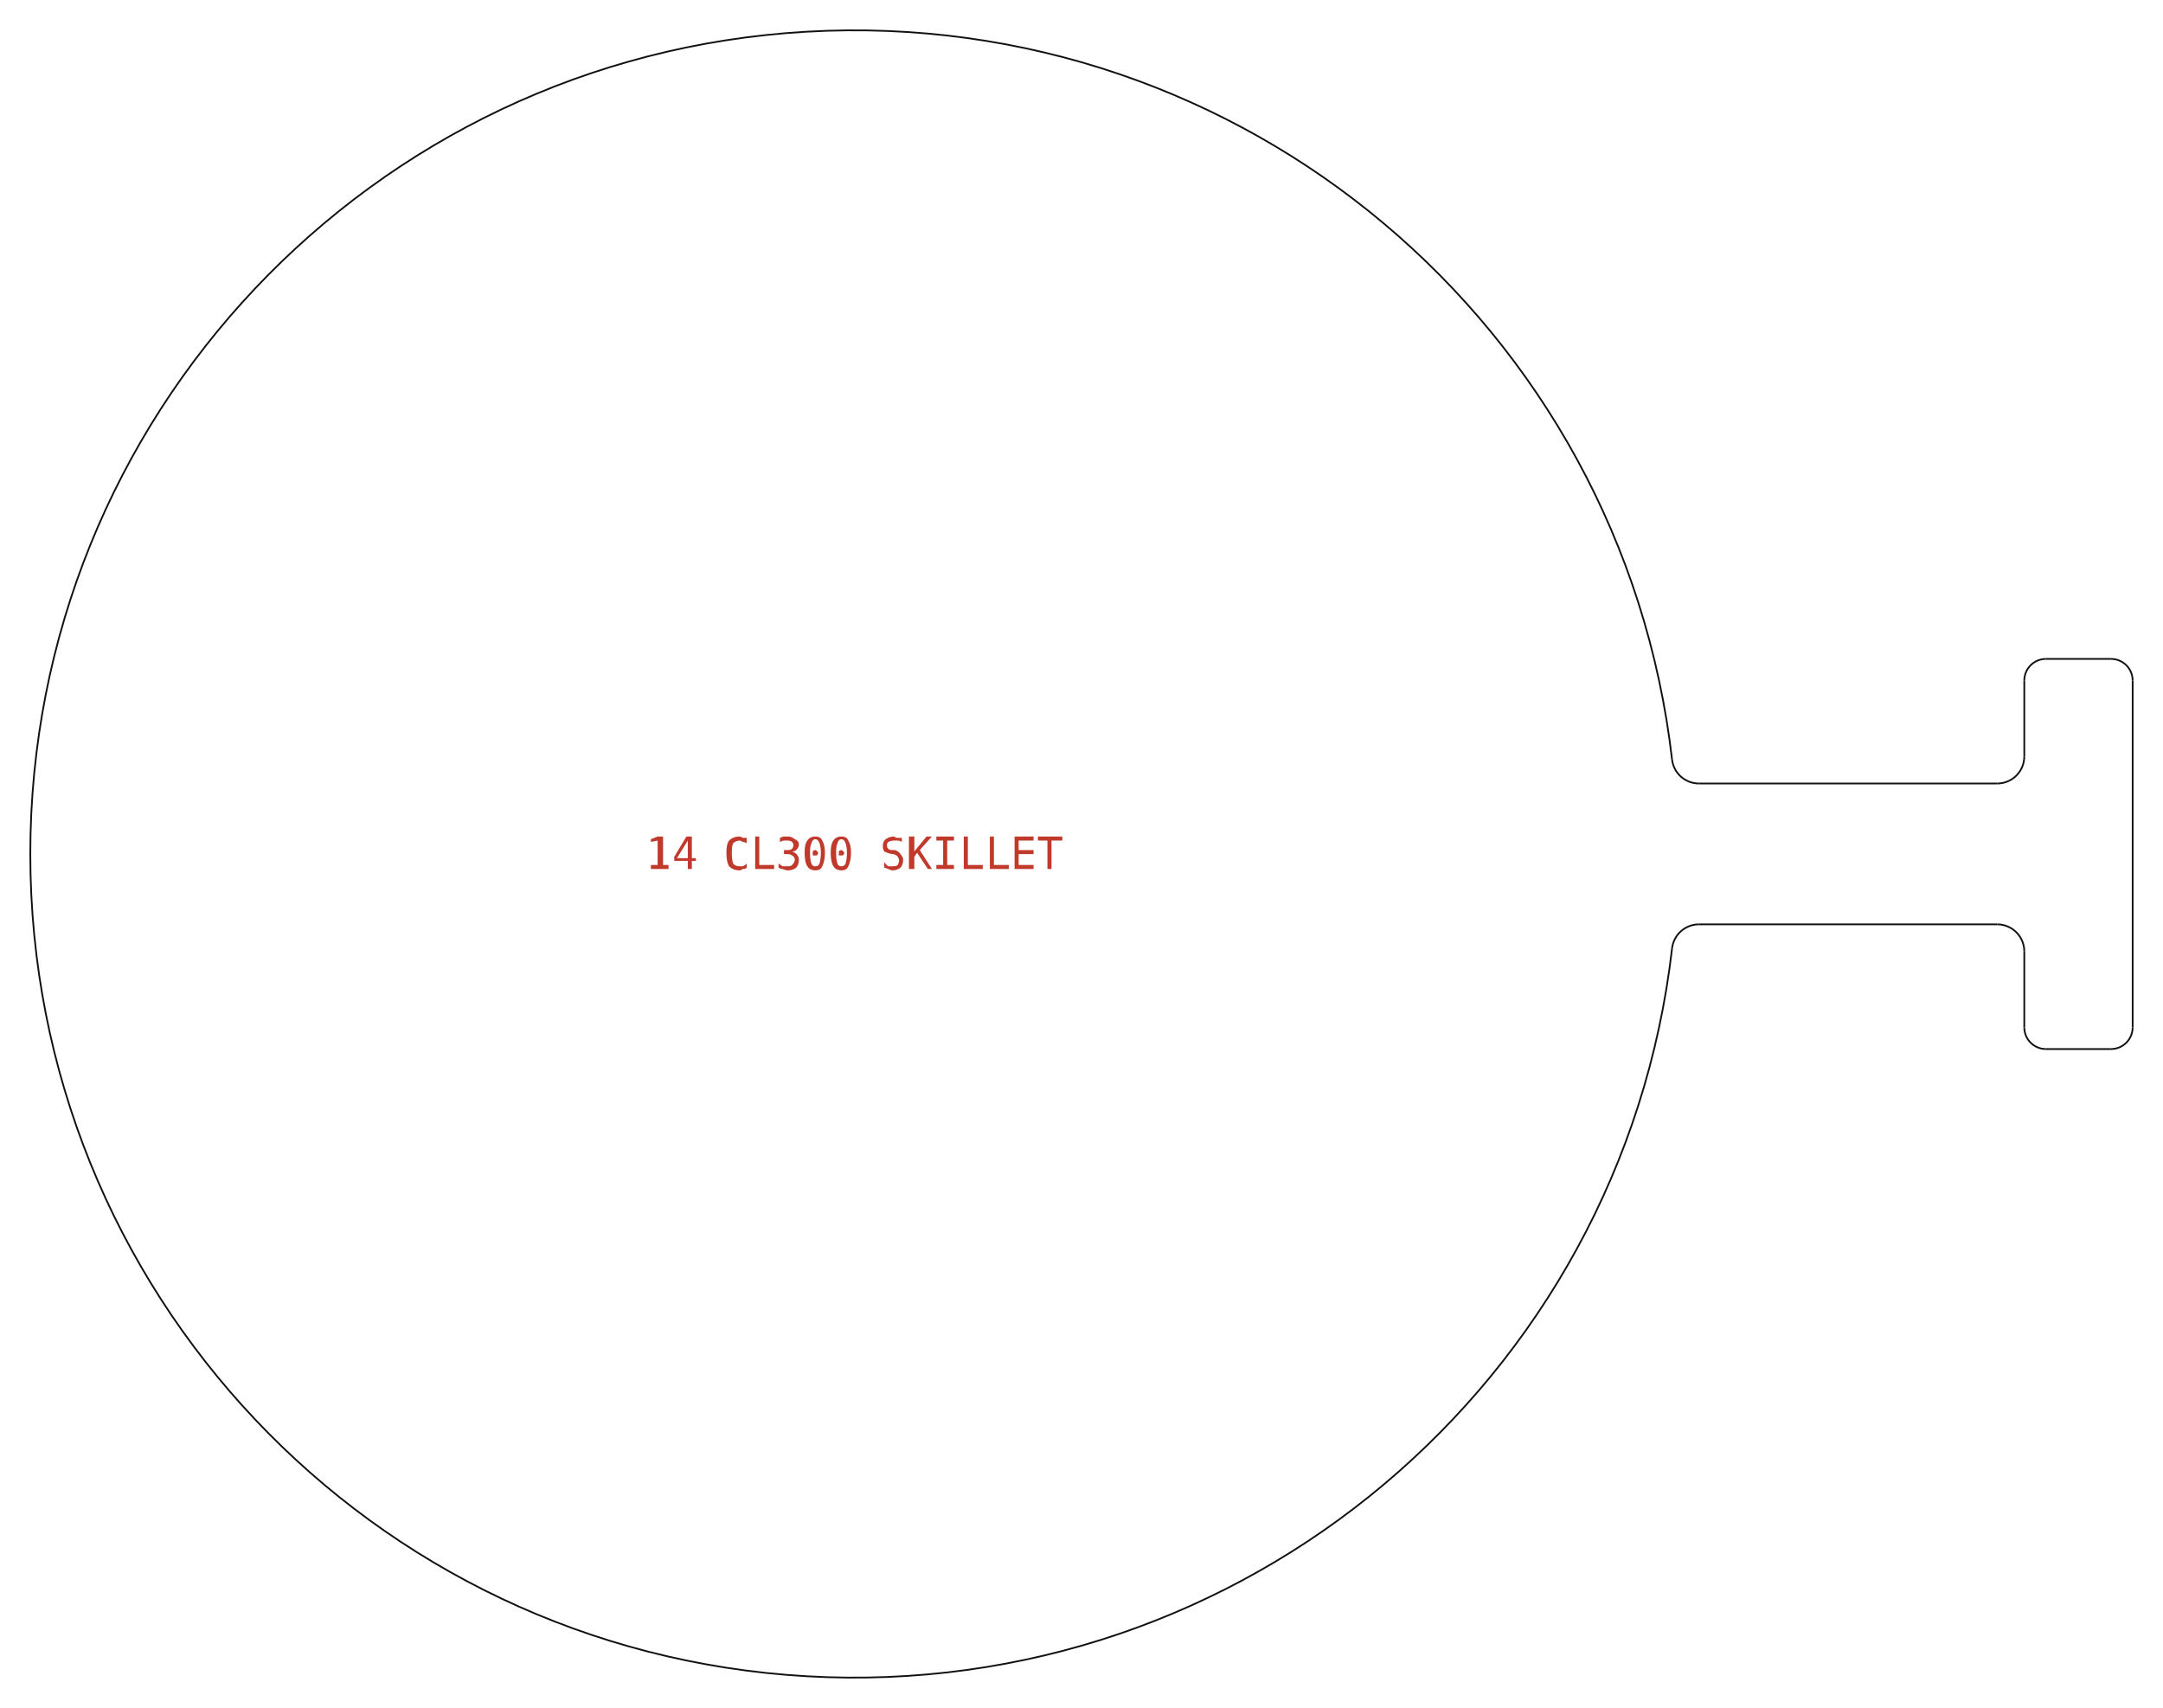
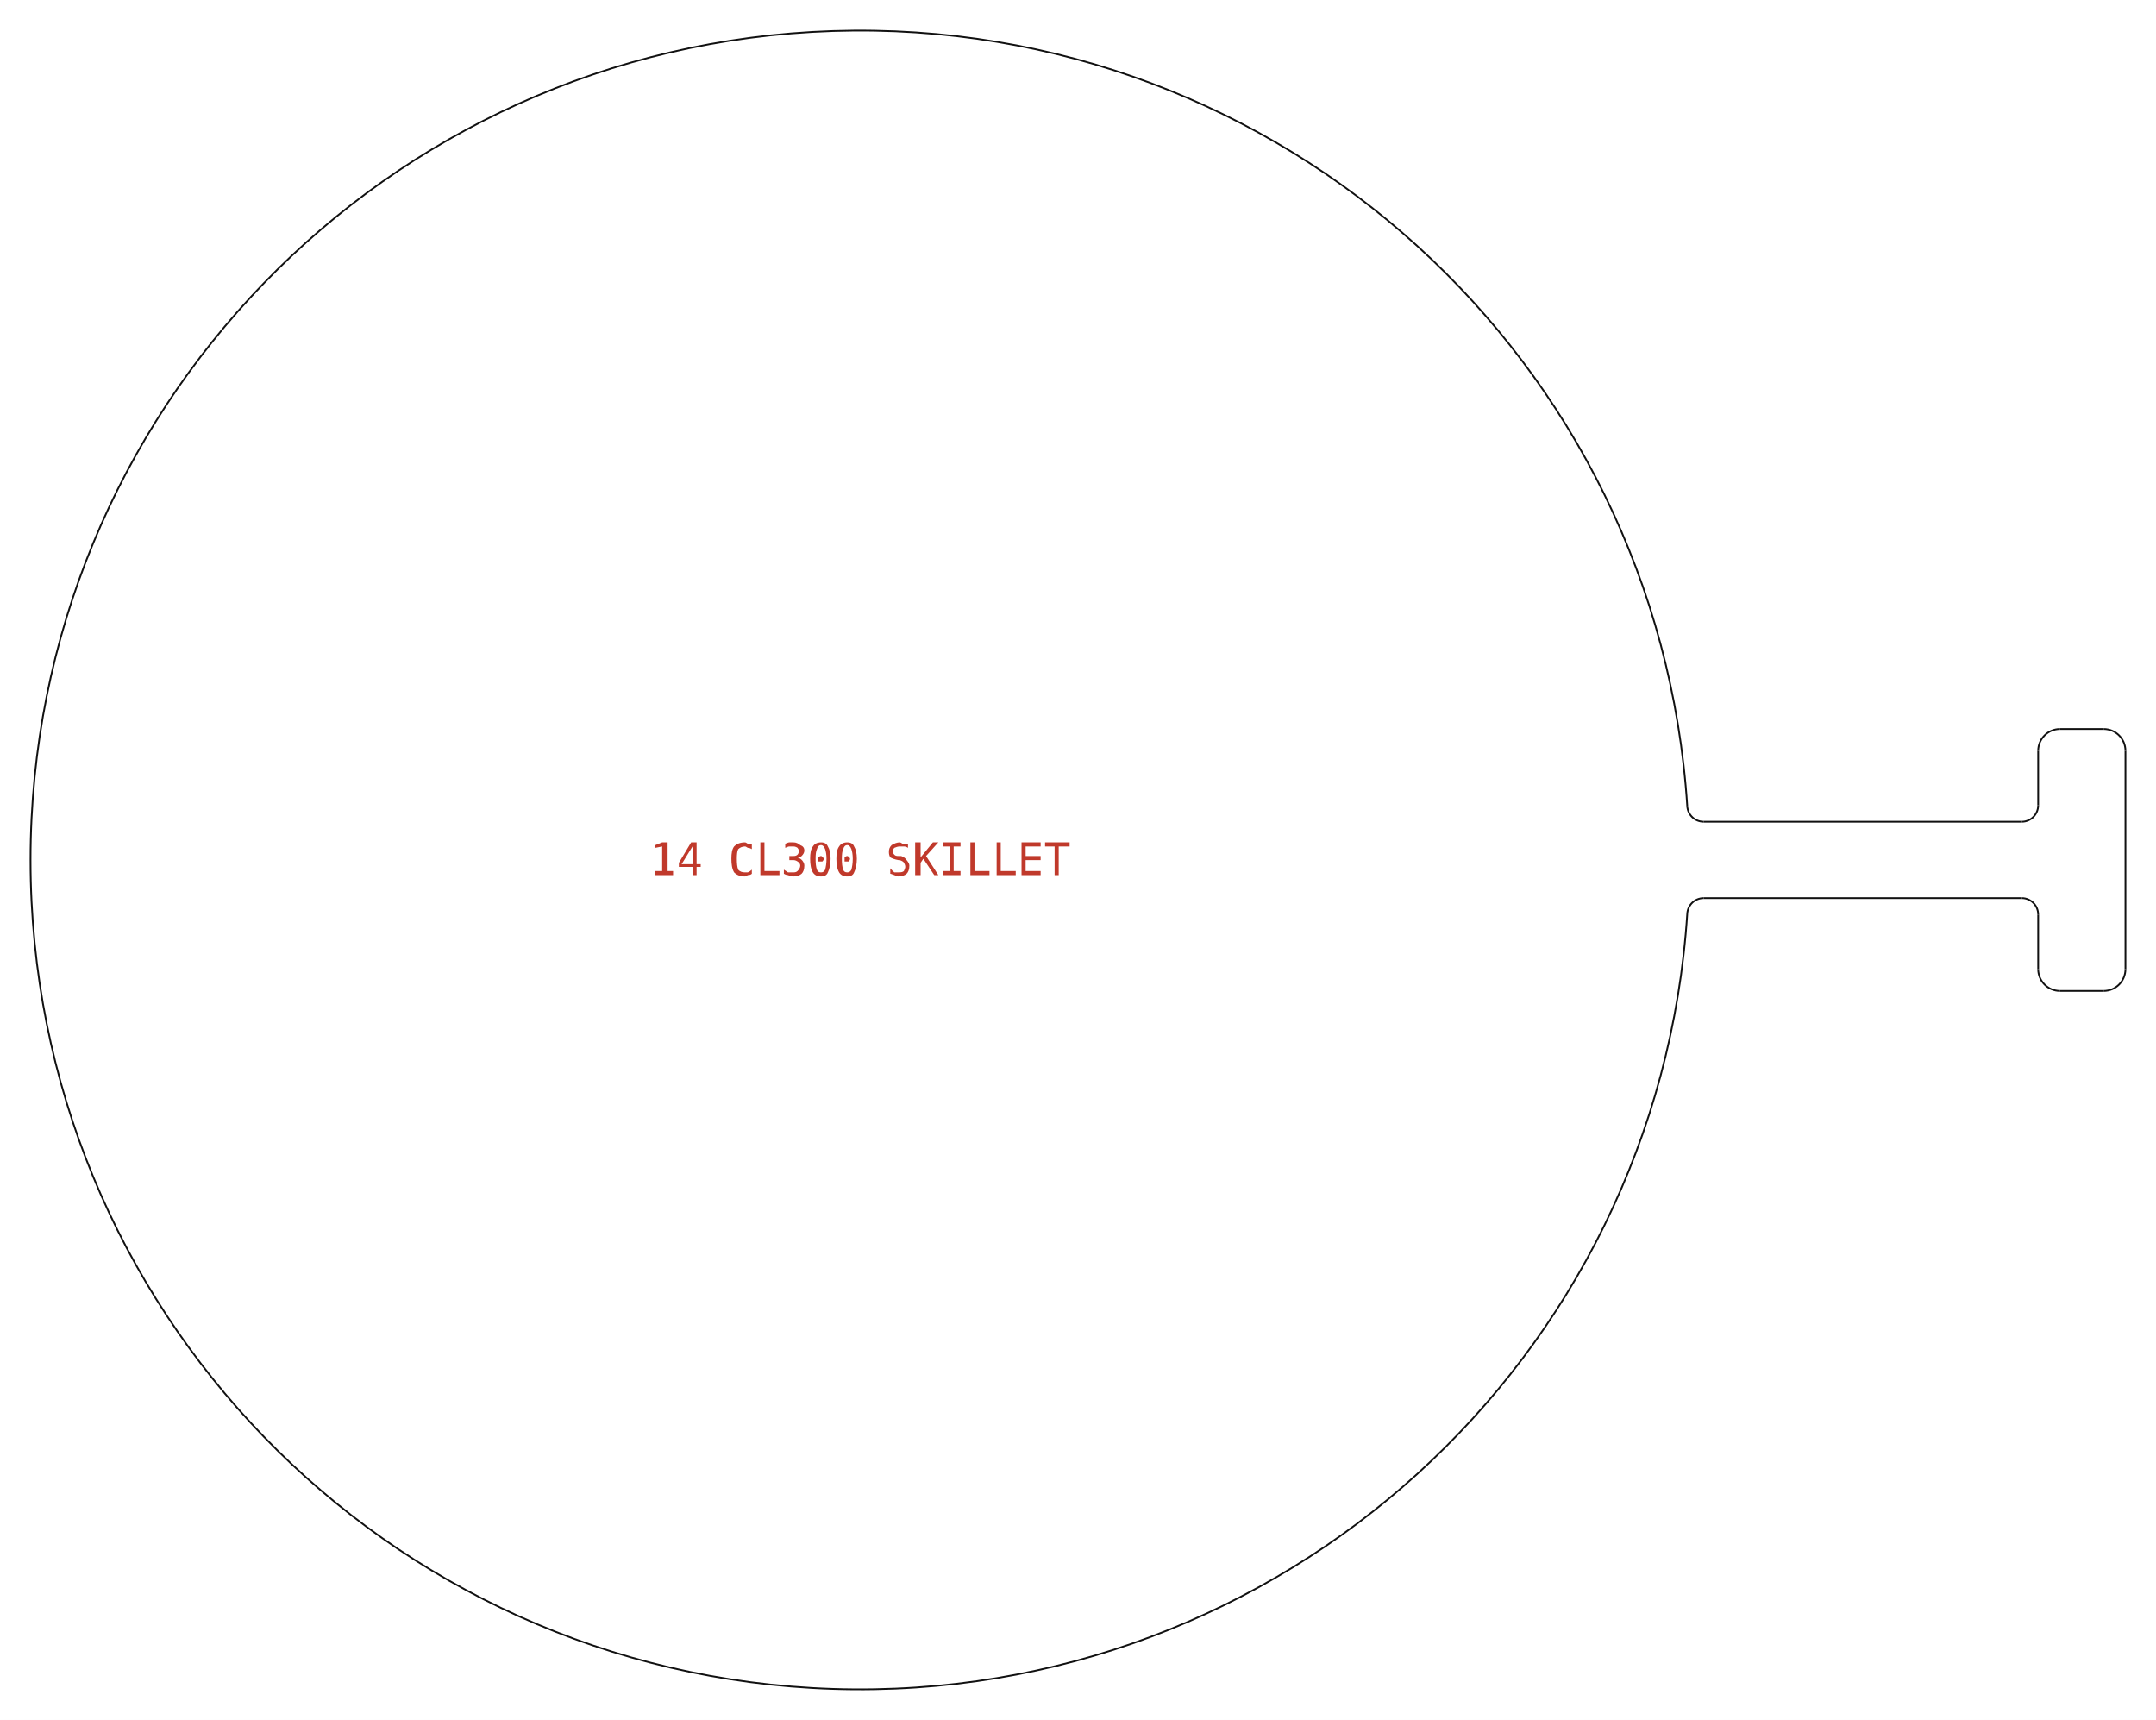
- <svg xmlns="http://www.w3.org/2000/svg" viewBox="0 0 24.95 19.7" width="1047.9" height="827.4">
+ <svg xmlns="http://www.w3.org/2000/svg" viewBox="0 0 24.7 19.7" width="1037.4" height="827.4">
  <rect width="100%" height="100%" fill="#ffffff" />
  <g fill="none" stroke="#111111" stroke-width="0.02">
-     <path d="M 19.287 8.761 A 9.5 9.5 0 1 0 19.287 10.939" />
-     <path d="M 19.287 8.761 A 0.312 0.312 0 0 0 19.598 9.037" />
-     <line x1="19.598" y1="9.037" x2="23.038" y2="9.037" />
-     <path d="M 23.038 9.037 A 0.312 0.312 0 0 0 23.35 8.725" />
-     <line x1="23.35" y1="8.725" x2="23.35" y2="7.85" />
-     <path d="M 23.6 7.6 A 0.25 0.25 0 0 0 23.35 7.85" />
-     <line x1="23.6" y1="7.6" x2="24.35" y2="7.6" />
-     <path d="M 24.6 7.85 A 0.25 0.25 0 0 0 24.35 7.6" />
-     <line x1="24.6" y1="7.85" x2="24.6" y2="11.85" />
-     <path d="M 24.35 12.1 A 0.25 0.25 0 0 0 24.6 11.85" />
-     <line x1="24.35" y1="12.1" x2="23.6" y2="12.1" />
-     <path d="M 23.35 11.85 A 0.25 0.25 0 0 0 23.6 12.1" />
-     <line x1="23.35" y1="11.85" x2="23.35" y2="10.975" />
-     <path d="M 23.35 10.975 A 0.312 0.312 0 0 0 23.038 10.662" />
-     <line x1="23.038" y1="10.662" x2="19.598" y2="10.662" />
-     <path d="M 19.598 10.662 A 0.312 0.312 0 0 0 19.287 10.939" />
+     <path d="M 19.33 9.237 A 9.5 9.5 0 1 0 19.33 10.463" />
+     <path d="M 19.33 9.237 A 0.188 0.188 0 0 0 19.517 9.412" />
+     <line x1="19.517" y1="9.412" x2="23.163" y2="9.412" />
+     <path d="M 23.163 9.412 A 0.188 0.188 0 0 0 23.35 9.225" />
+     <line x1="23.35" y1="9.225" x2="23.35" y2="8.6" />
+     <path d="M 23.6 8.35 A 0.25 0.25 0 0 0 23.35 8.6" />
+     <line x1="23.6" y1="8.35" x2="24.1" y2="8.35" />
+     <path d="M 24.35 8.6 A 0.25 0.25 0 0 0 24.1 8.35" />
+     <line x1="24.35" y1="8.6" x2="24.35" y2="11.1" />
+     <path d="M 24.1 11.35 A 0.25 0.25 0 0 0 24.35 11.1" />
+     <line x1="24.1" y1="11.35" x2="23.6" y2="11.35" />
+     <path d="M 23.35 11.1 A 0.25 0.25 0 0 0 23.6 11.35" />
+     <line x1="23.35" y1="11.1" x2="23.35" y2="10.475" />
+     <path d="M 23.35 10.475 A 0.188 0.188 0 0 0 23.163 10.287" />
+     <line x1="23.163" y1="10.287" x2="19.517" y2="10.287" />
+     <path d="M 19.517 10.287 A 0.188 0.188 0 0 0 19.33 10.463" />
    <text x="9.85" y="9.85" font-size="0.5" fill="#c0392b" stroke="none" text-anchor="middle" dominant-baseline="central" font-family="monospace">14 CL300 SKILLET</text>
  </g>
</svg>
